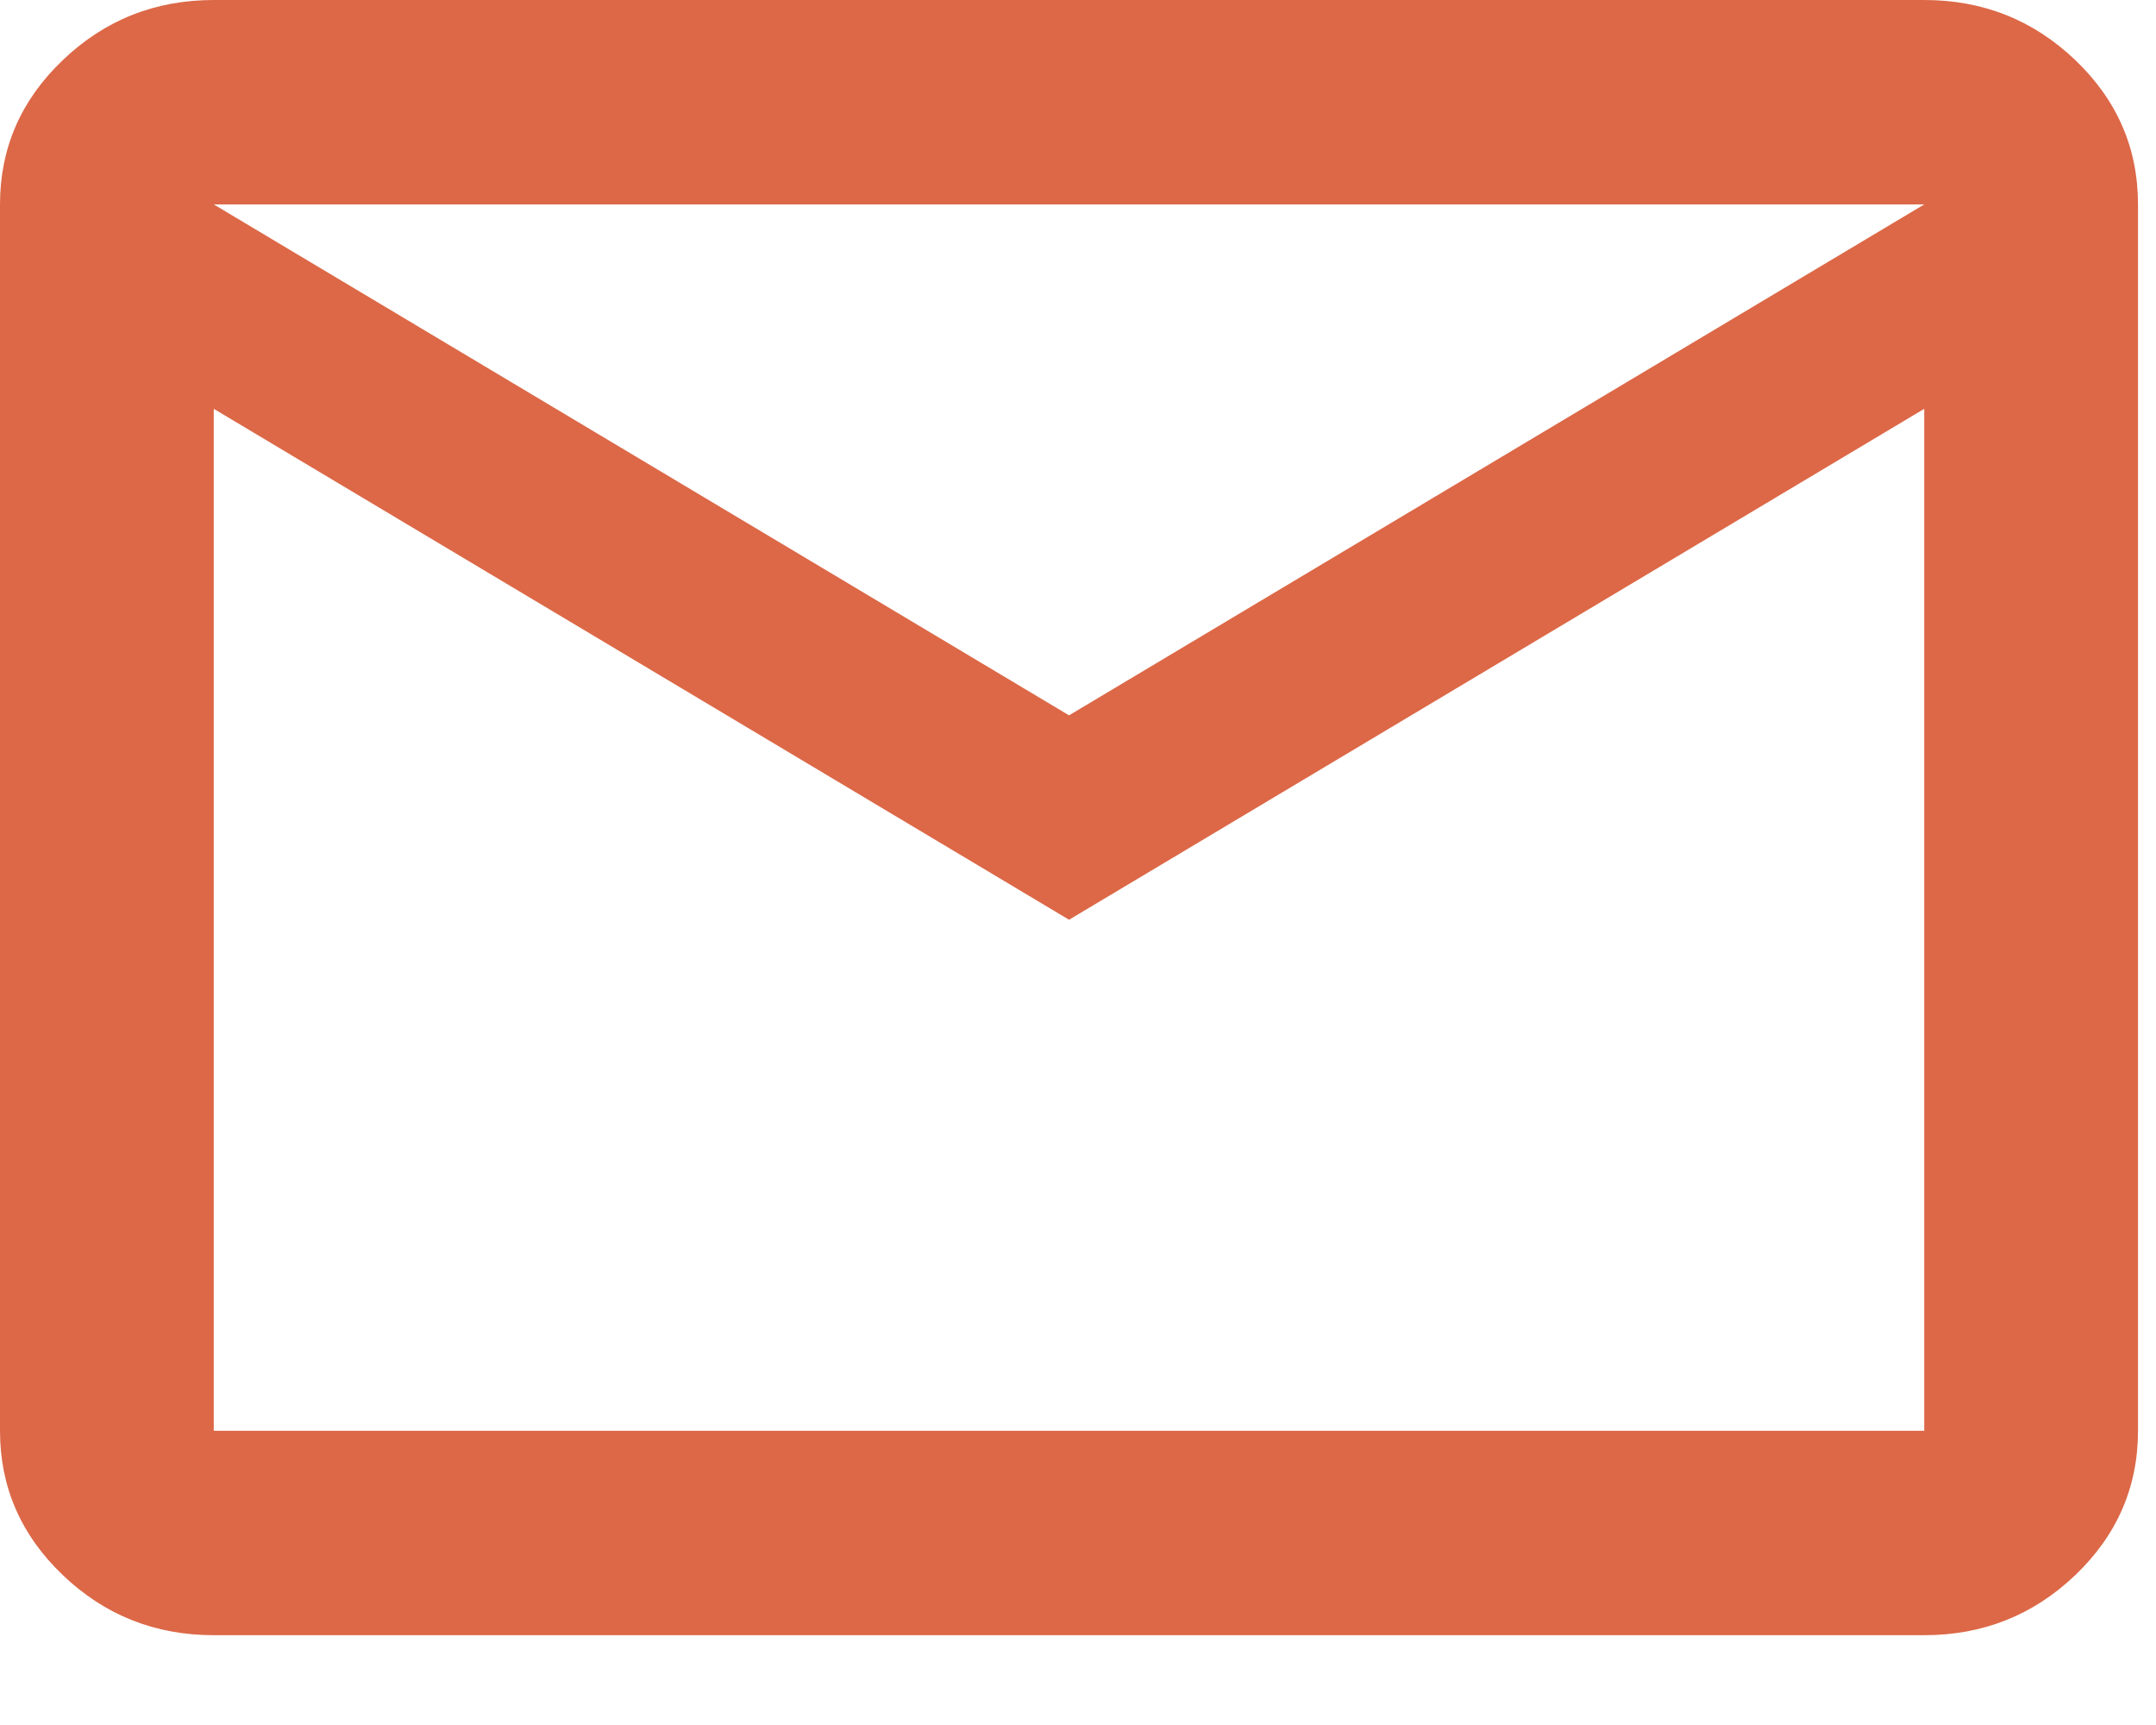
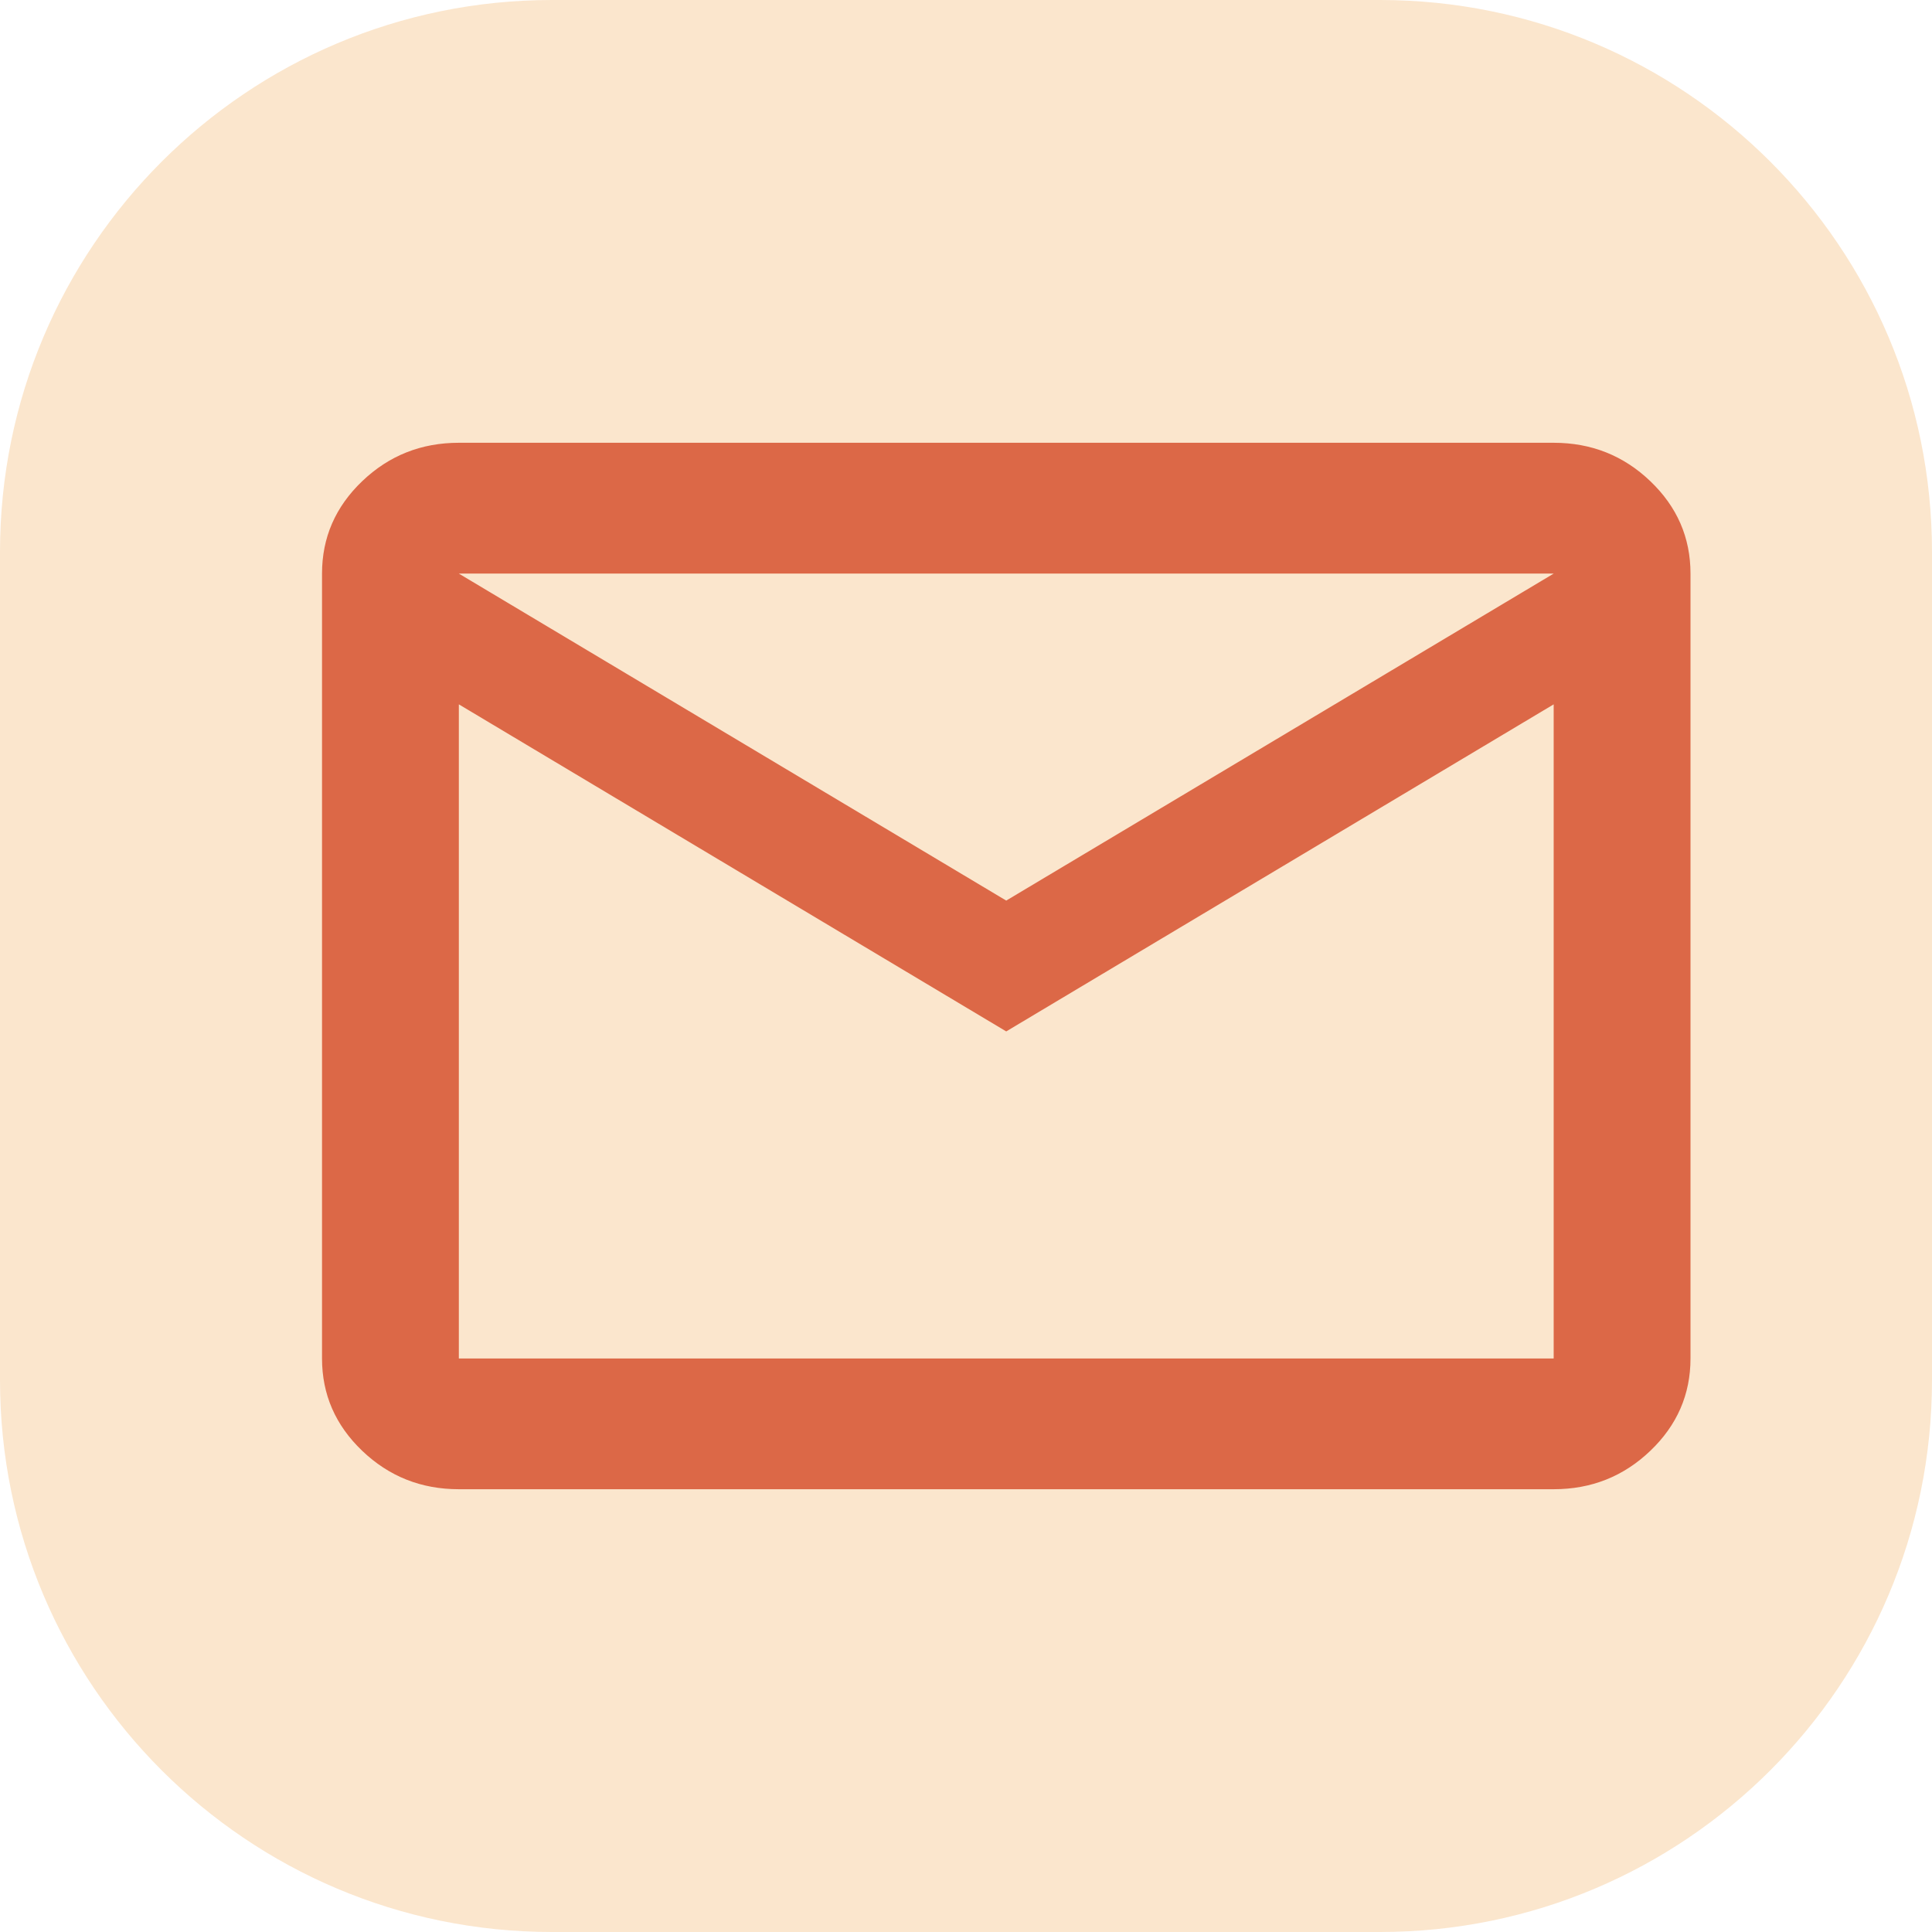
- <svg xmlns="http://www.w3.org/2000/svg" width="20" height="16" viewBox="0 0 20 16" fill="none">
-   <path d="M1.983 15.167C1.438 15.167 0.971 14.981 0.583 14.61C0.194 14.239 0 13.792 0 13.271V1.896C0 1.374 0.194 0.928 0.583 0.557C0.971 0.186 1.438 0 1.983 0H17.85C18.395 0 18.862 0.186 19.251 0.557C19.639 0.928 19.833 1.374 19.833 1.896V13.271C19.833 13.792 19.639 14.239 19.251 14.61C18.862 14.981 18.395 15.167 17.85 15.167H1.983ZM9.917 8.531L1.983 3.792V13.271H17.85V3.792L9.917 8.531ZM9.917 6.635L17.85 1.896H1.983L9.917 6.635ZM1.983 3.792V1.896V13.271V3.792Z" fill="#DC6847" />
+ <svg xmlns="http://www.w3.org/2000/svg" width="28" height="28" viewBox="0 0 28 28" fill="none">
+   <rect width="28" height="28" rx="8" fill="#FBE6CD" />
+   <path d="M6.65 21.583C6.105 21.583 5.638 21.398 5.249 21.026C4.861 20.655 4.667 20.209 4.667 19.688V8.313C4.667 7.791 4.861 7.345 5.249 6.974C5.638 6.602 6.105 6.417 6.65 6.417H22.517C23.062 6.417 23.529 6.602 23.918 6.974C24.306 7.345 24.5 7.791 24.5 8.313V19.688C24.5 20.209 24.306 20.655 23.918 21.026C23.529 21.398 23.062 21.583 22.517 21.583H6.65ZM14.583 14.948L6.65 10.208V19.688H22.517V10.208L14.583 14.948ZM14.583 13.052L22.517 8.313H6.65L14.583 13.052ZM6.65 10.208V8.313V19.688V10.208Z" fill="#DC6847" />
</svg>
